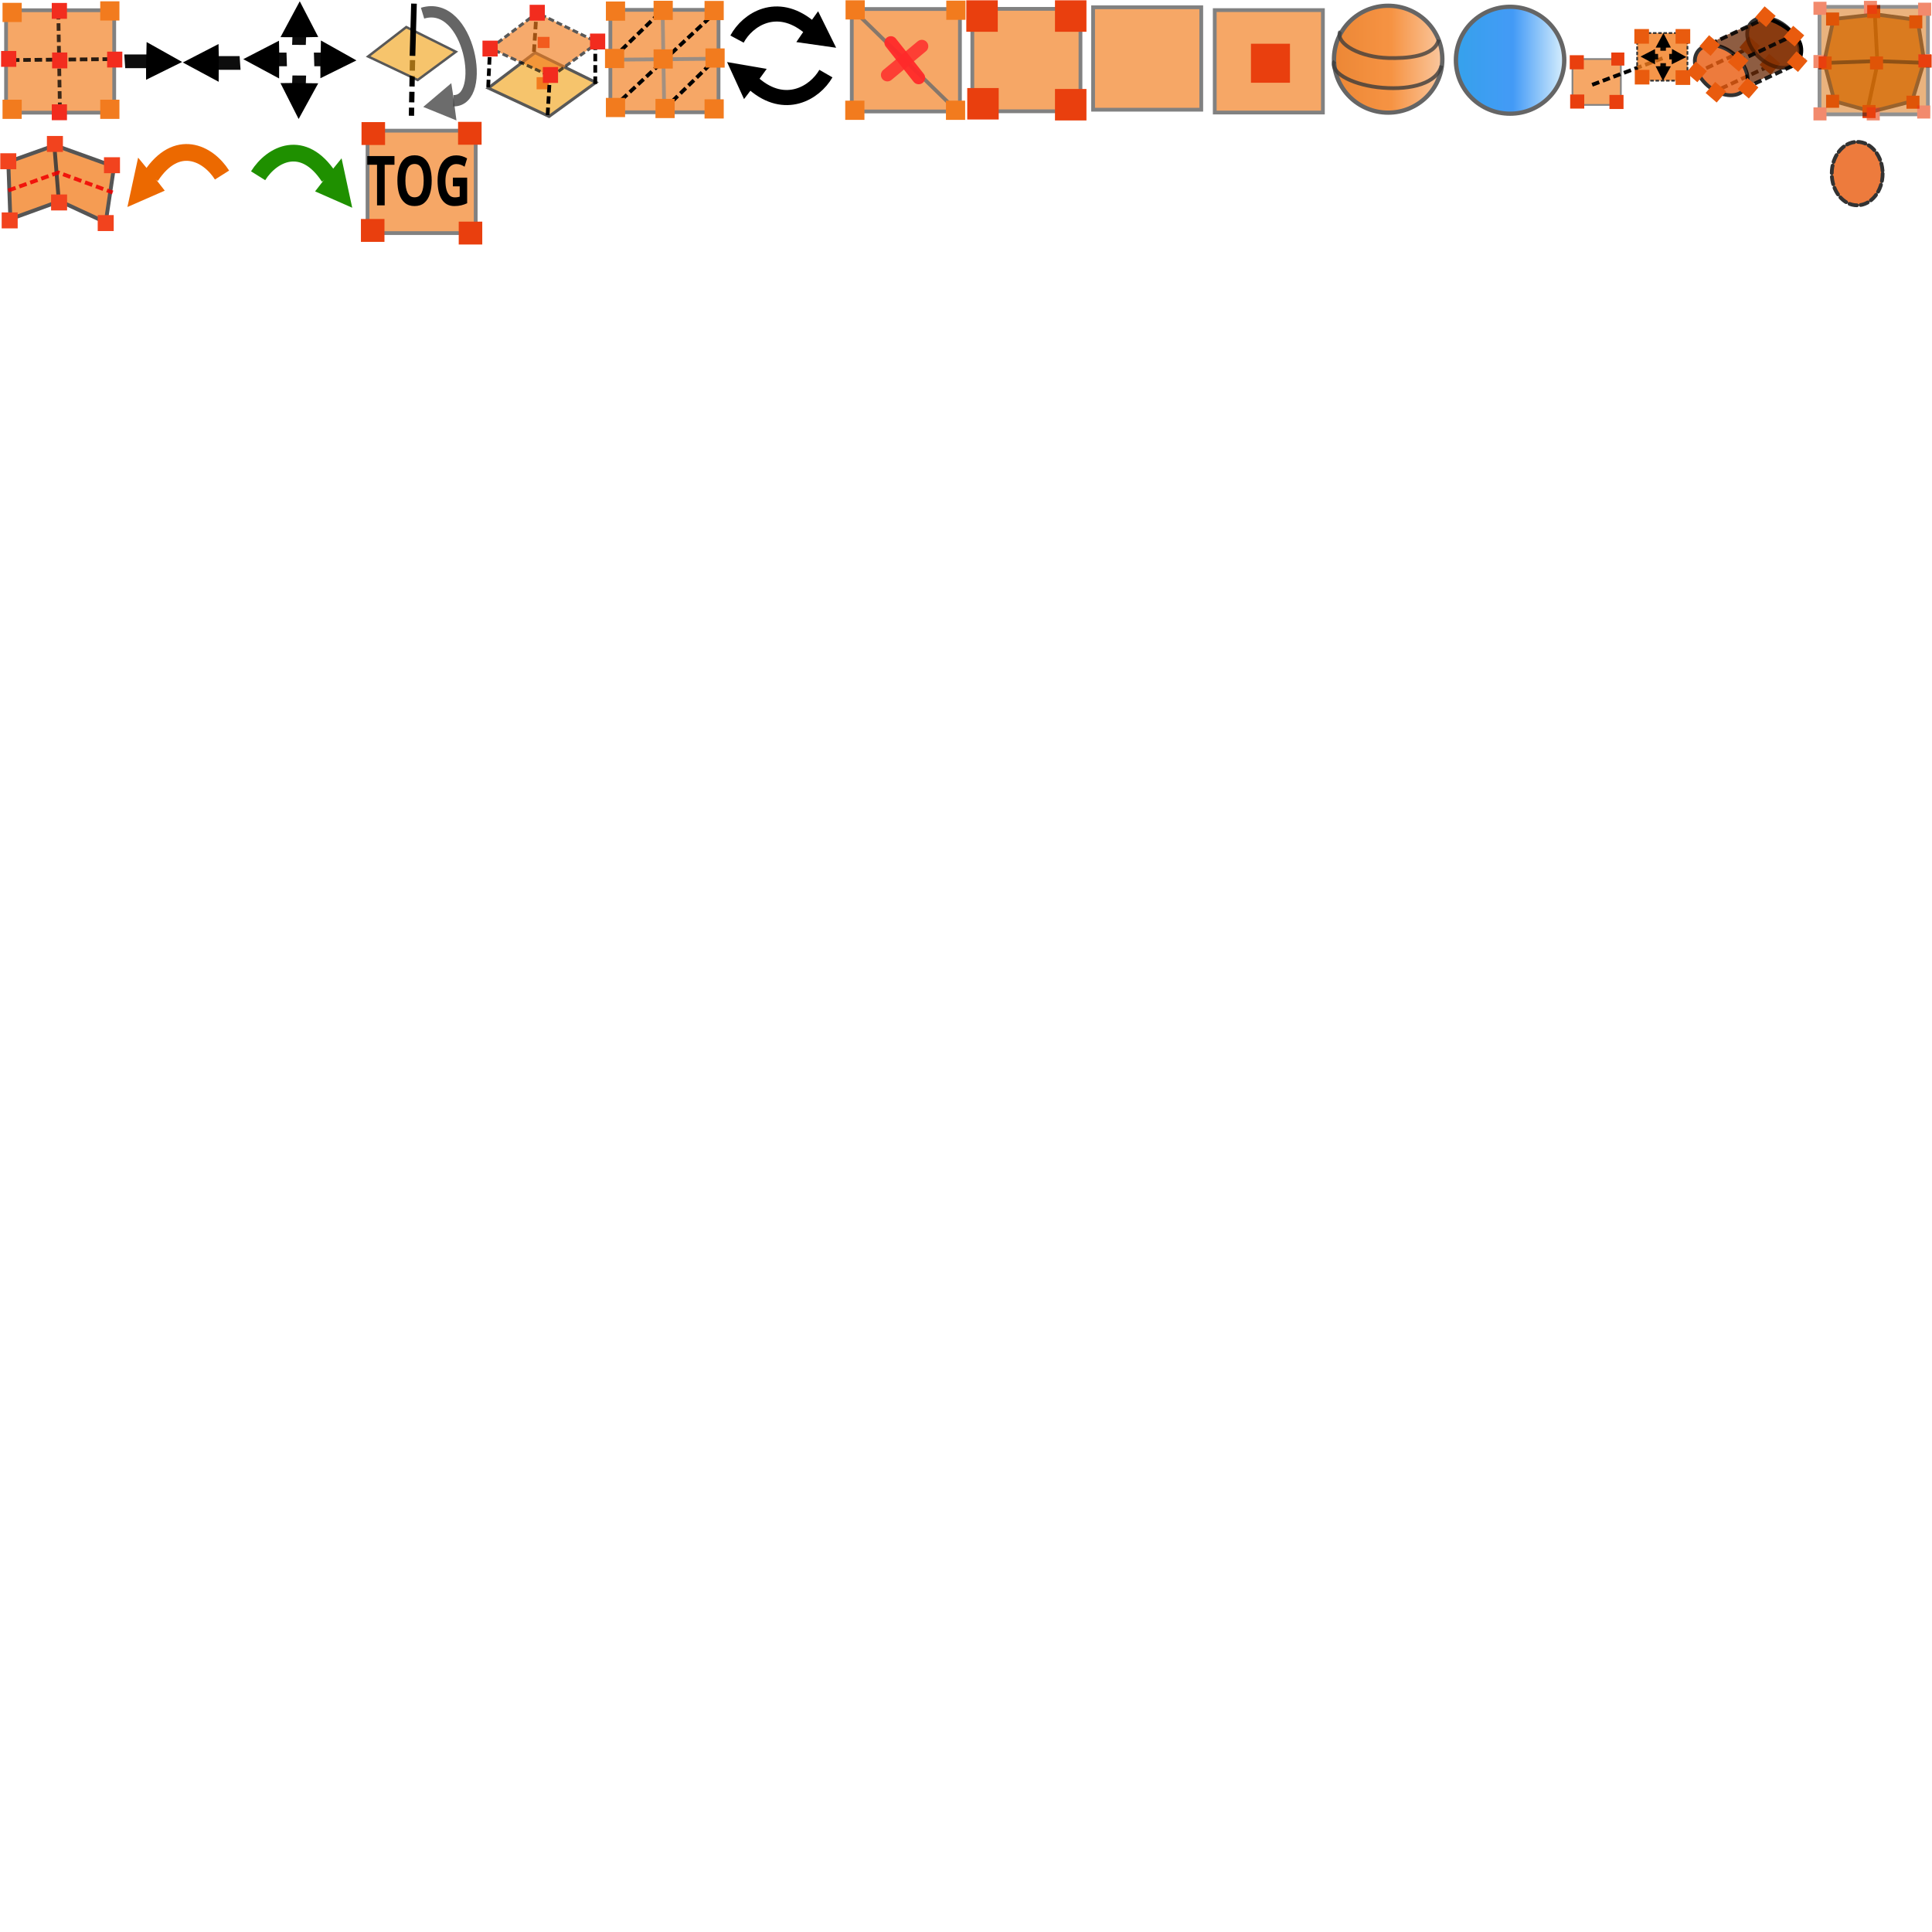
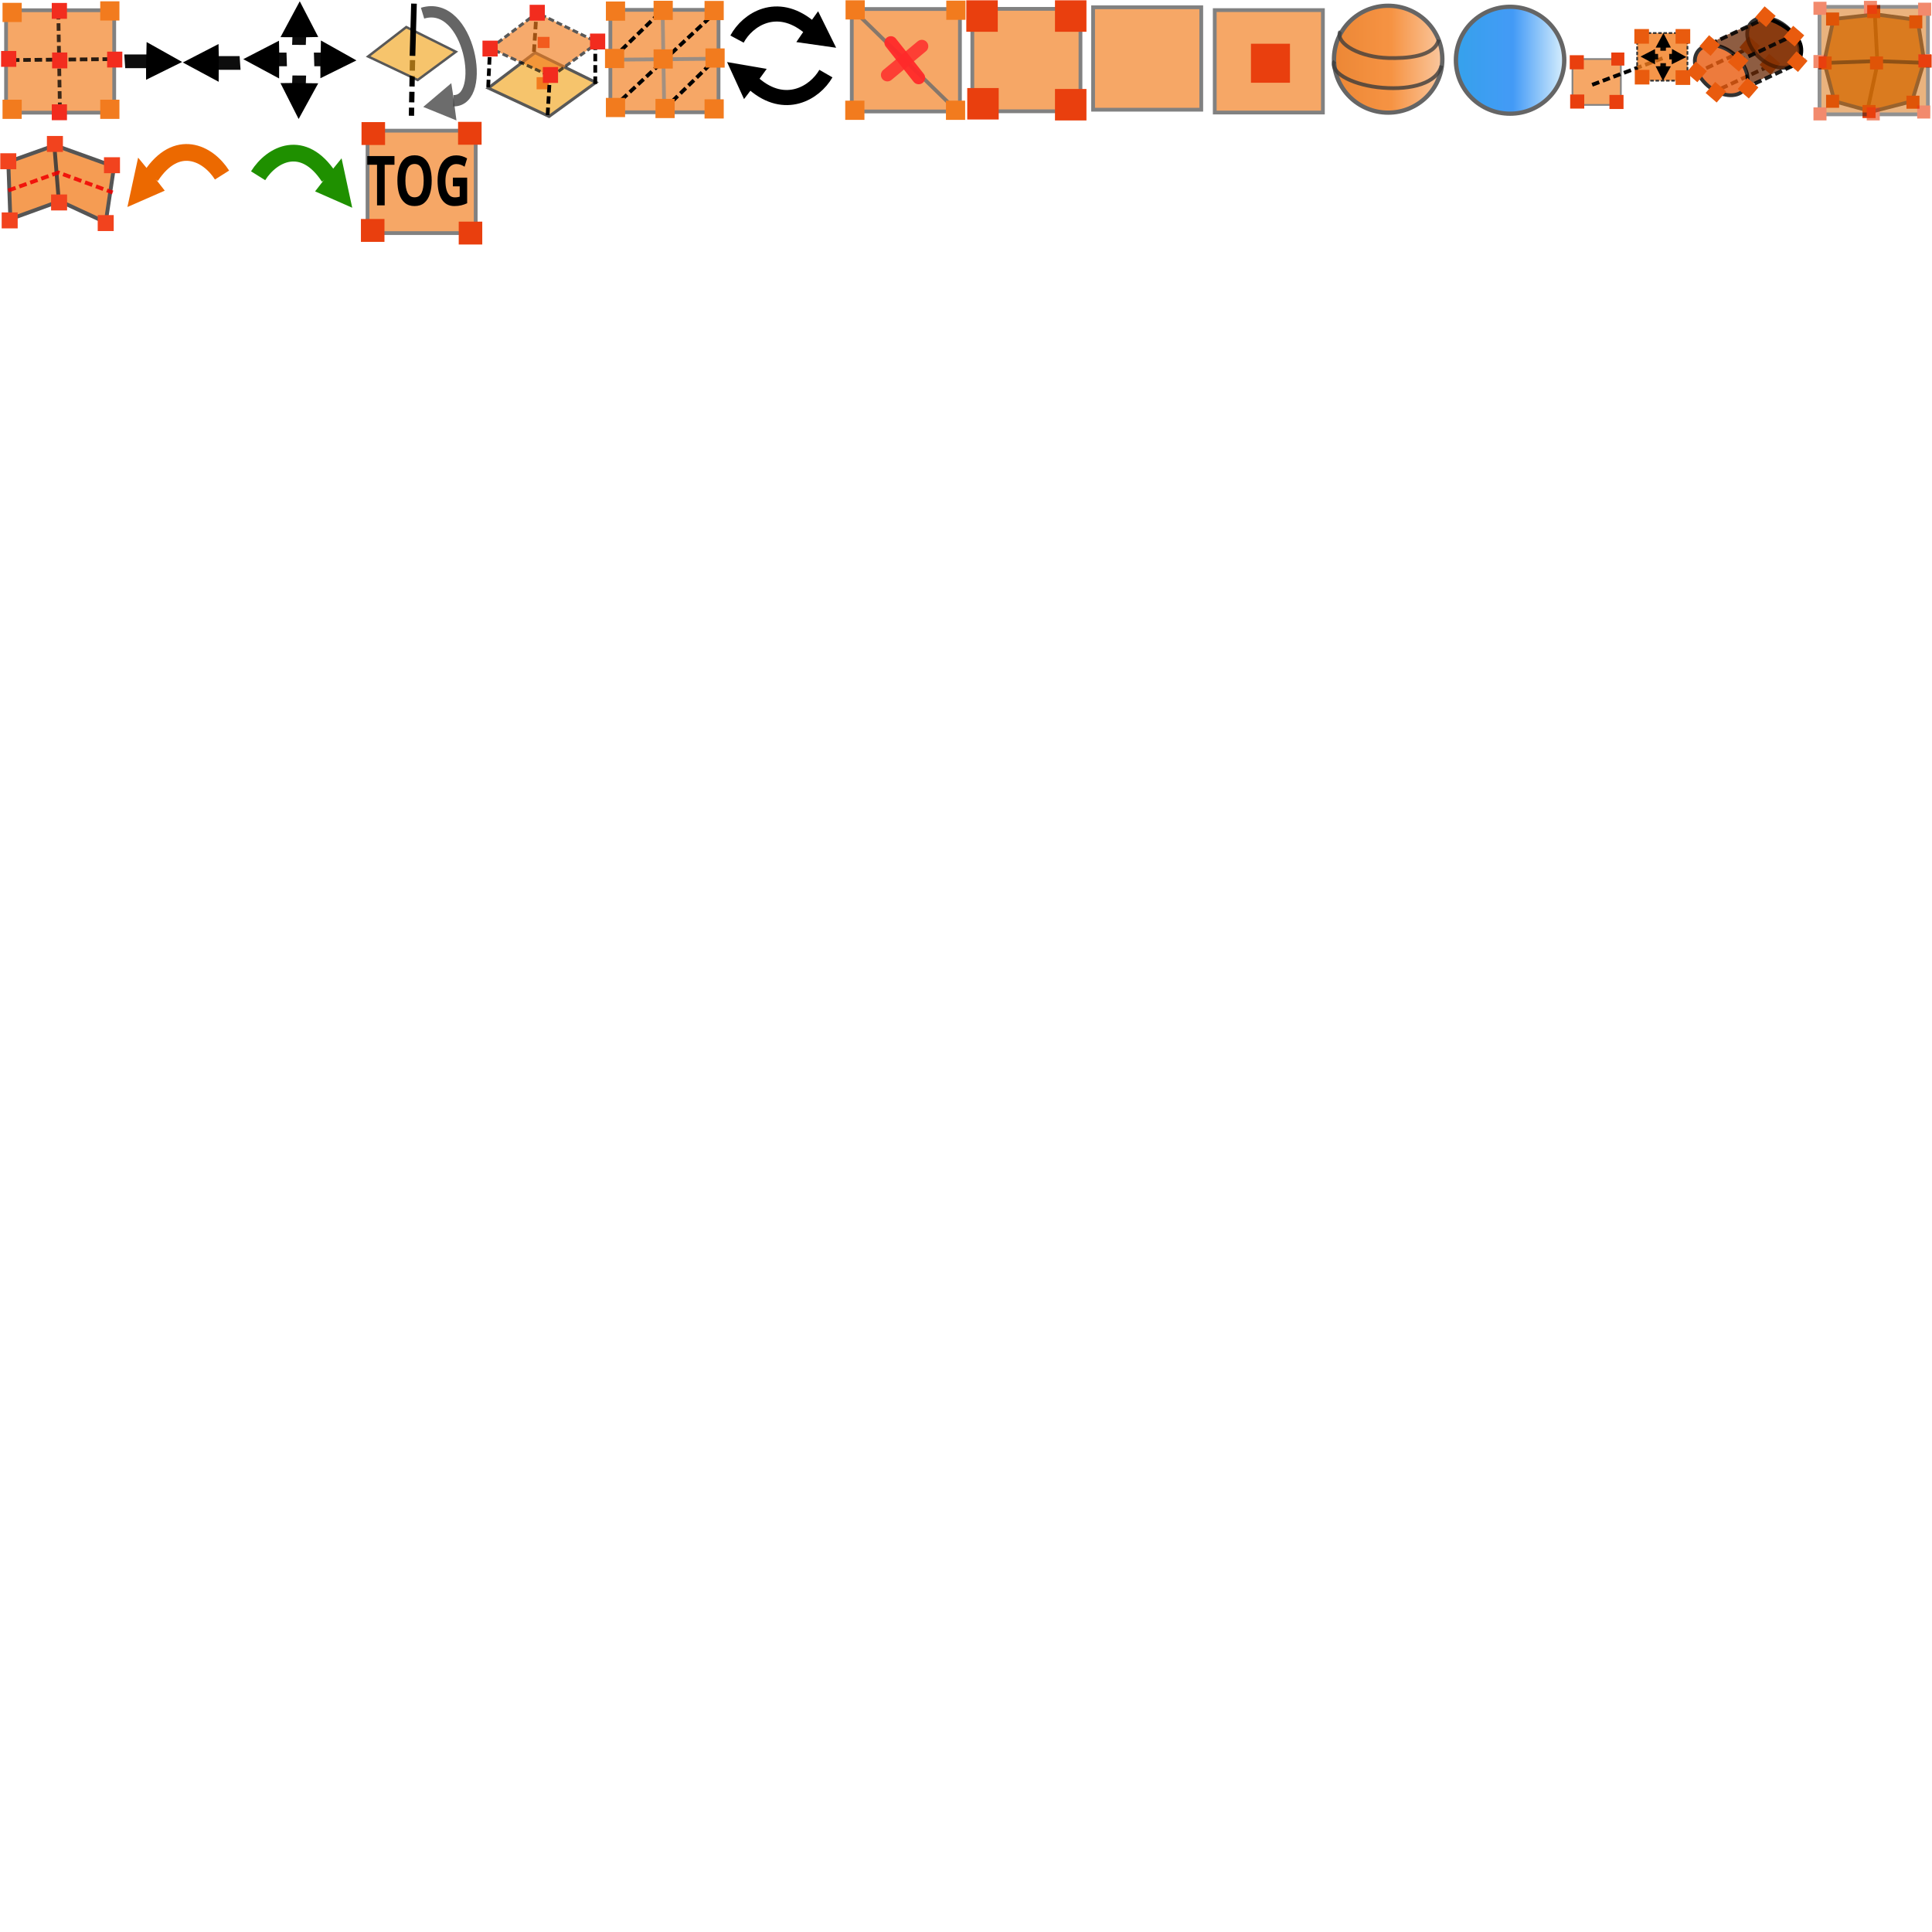
<svg xmlns="http://www.w3.org/2000/svg" xmlns:xlink="http://www.w3.org/1999/xlink" width="512" height="512" id="svg16099" version="1.1">
  <defs id="defs16101">
    <linearGradient id="linearGradient5609">
      <stop id="stop5611" offset="0" style="stop-color:#0089e6;stop-opacity:1;" />
      <stop style="stop-color:#1280f4;stop-opacity:1;" offset="0.528" id="stop5613" />
      <stop id="stop5615" offset="1" style="stop-color:#d4eefc;stop-opacity:1;" />
    </linearGradient>
    <linearGradient id="linearGradient5481">
      <stop style="stop-color:#e66700;stop-opacity:1;" offset="0" id="stop5483" />
      <stop id="stop5491" offset="0.528" style="stop-color:#f47712;stop-opacity:1;" />
      <stop style="stop-color:#f8bb8a;stop-opacity:1;" offset="1" id="stop5485" />
    </linearGradient>
    <marker orient="auto" refY="0.0" refX="0.0" id="Arrow2Send" style="overflow:visible;">
      <path id="path17173" style="fill-rule:evenodd;stroke-width:0.625;stroke-linejoin:round;" d="M 8.719,4.034 L -2.207,0.016 L 8.719,-4.002 C 6.973,-1.63 6.983,1.616 8.719,4.034 z " transform="scale(0.3) rotate(180) translate(-2.3,0)" />
    </marker>
    <marker orient="auto" refY="0.0" refX="0.0" id="Arrow2Mend" style="overflow:visible;">
      <path id="path17167" style="fill-rule:evenodd;stroke-width:0.625;stroke-linejoin:round;" d="M 8.719,4.034 L -2.207,0.016 L 8.719,-4.002 C 6.973,-1.63 6.983,1.616 8.719,4.034 z " transform="scale(0.6) rotate(180) translate(0,0)" />
    </marker>
    <marker orient="auto" refY="0.0" refX="0.0" id="Arrow1Send" style="overflow:visible;">
      <path id="path17155" d="M 0.0,0.0 L 5.0,-5.0 L -12.5,0.0 L 5.0,5.0 L 0.0,0.0 z " style="fill-rule:evenodd;stroke:#000000;stroke-width:1.0pt;" transform="scale(0.2) rotate(180) translate(6,0)" />
    </marker>
    <marker orient="auto" refY="0.0" refX="0.0" id="Arrow2Lend" style="overflow:visible;">
      <path id="path17161" style="fill-rule:evenodd;stroke-width:0.625;stroke-linejoin:round;" d="M 8.719,4.034 L -2.207,0.016 L 8.719,-4.002 C 6.973,-1.63 6.983,1.616 8.719,4.034 z " transform="scale(1.1) rotate(180) translate(1,0)" />
    </marker>
    <linearGradient id="linearGradient17126">
      <stop style="stop-color:#008080;stop-opacity:1;" offset="0" id="stop17128" />
      <stop style="stop-color:#00b3b3;stop-opacity:1;" offset="1" id="stop17130" />
    </linearGradient>
    <linearGradient id="linearGradient17116">
      <stop style="stop-color:#b3a500;stop-opacity:1;" offset="0" id="stop17118" />
      <stop style="stop-color:#eaa500;stop-opacity:1;" offset="1" id="stop17120" />
    </linearGradient>
    <marker orient="auto" refY="0" refX="0" id="Arrow2Send-2" style="overflow:visible">
      <path id="path17173-2" style="fill-rule:evenodd;stroke-width:0.625;stroke-linejoin:round" d="M 8.719,4.034 -2.207,0.016 8.719,-4.002 c -1.745,2.372 -1.735,5.617 -6e-7,8.035 z" transform="matrix(-0.3,0,0,-0.3,0.69,0)" />
    </marker>
    <marker orient="auto" refY="0" refX="0" id="Arrow2Send-6" style="overflow:visible">
      <path id="path17173-8" style="fill-rule:evenodd;stroke-width:0.625;stroke-linejoin:round" d="M 8.719,4.034 -2.207,0.016 8.719,-4.002 c -1.745,2.372 -1.735,5.617 -6e-7,8.035 z" transform="matrix(-0.3,0,0,-0.3,0.69,0)" />
    </marker>
    <marker orient="auto" refY="0" refX="0" id="Arrow2Send-7" style="overflow:visible">
      <path id="path17173-6" style="fill-rule:evenodd;stroke-width:0.625;stroke-linejoin:round" d="M 8.719,4.034 -2.207,0.016 8.719,-4.002 c -1.745,2.372 -1.735,5.617 -6e-7,8.035 z" transform="matrix(-0.3,0,0,-0.3,0.69,0)" />
    </marker>
    <marker orient="auto" refY="0" refX="0" id="Arrow2Send-8" style="overflow:visible">
      <path id="path17173-9" style="fill-rule:evenodd;stroke-width:0.625;stroke-linejoin:round" d="M 8.719,4.034 -2.207,0.016 8.719,-4.002 c -1.745,2.372 -1.735,5.617 -6e-7,8.035 z" transform="matrix(-0.3,0,0,-0.3,0.69,0)" />
    </marker>
    <marker orient="auto" refY="0" refX="0" id="Arrow2Send-79" style="overflow:visible">
      <path id="path17173-5" style="fill-rule:evenodd;stroke-width:0.625;stroke-linejoin:round" d="M 8.719,4.034 -2.207,0.016 8.719,-4.002 c -1.745,2.372 -1.735,5.617 -6e-7,8.035 z" transform="matrix(-0.3,0,0,-0.3,0.69,0)" />
    </marker>
    <marker orient="auto" refY="0" refX="0" id="Arrow2Send-3" style="overflow:visible">
      <path id="path17173-1" style="fill-rule:evenodd;stroke-width:0.625;stroke-linejoin:round" d="M 8.719,4.034 -2.207,0.016 8.719,-4.002 c -1.745,2.372 -1.735,5.617 -6e-7,8.035 z" transform="matrix(-0.3,0,0,-0.3,0.69,0)" />
    </marker>
    <marker orient="auto" refY="0" refX="0" id="Arrow2Send-33" style="overflow:visible">
      <path id="path17173-4" style="fill-rule:evenodd;stroke-width:0.625;stroke-linejoin:round" d="M 8.719,4.034 -2.207,0.016 8.719,-4.002 c -1.745,2.372 -1.735,5.617 -6e-7,8.035 z" transform="matrix(-0.3,0,0,-0.3,0.69,0)" />
    </marker>
    <marker orient="auto" refY="0" refX="0" id="Arrow2Send-1" style="overflow:visible">
      <path id="path17173-3" style="fill-rule:evenodd;stroke-width:0.625;stroke-linejoin:round" d="M 8.719,4.034 -2.207,0.016 8.719,-4.002 c -1.745,2.372 -1.735,5.617 -6e-7,8.035 z" transform="matrix(-0.3,0,0,-0.3,0.69,0)" />
    </marker>
    <linearGradient xlink:href="#linearGradient5481" id="linearGradient5489" x1="355.899" y1="17.125" x2="380.476" y2="17.125" gradientUnits="userSpaceOnUse" />
    <linearGradient xlink:href="#linearGradient5481-5" id="linearGradient5489-4" x1="355.899" y1="17.125" x2="380.476" y2="17.125" gradientUnits="userSpaceOnUse" />
    <linearGradient id="linearGradient5481-5">
      <stop style="stop-color:#e66700;stop-opacity:1;" offset="0" id="stop5483-2" />
      <stop id="stop5491-9" offset="0.528" style="stop-color:#f47712;stop-opacity:1;" />
      <stop style="stop-color:#f8bb8a;stop-opacity:1;" offset="1" id="stop5485-9" />
    </linearGradient>
    <linearGradient y2="17.125" x2="380.476" y1="17.125" x1="355.899" gradientUnits="userSpaceOnUse" id="linearGradient5588" xlink:href="#linearGradient5609" />
  </defs>
  <g id="layer1" transform="translate(0,-540.3622)">
    <rect style="fill:#f27d1e;fill-opacity:1;stroke:#454545;opacity:0.677;stroke-opacity:1" id="rect16118" width="28.661" height="27.143" x="1.607" y="2.714" transform="translate(0,540.3622)" />
    <path style="fill:none;stroke:#000000;stroke-width:1;stroke-linecap:butt;stroke-linejoin:miter;stroke-opacity:1;stroke-miterlimit:4;stroke-dasharray:2, 1;stroke-dashoffset:1.8;opacity:0.841" d="M 1.964,15.929 30.089,15.661" id="path16986" transform="translate(0,540.3622)" />
    <rect style="fill:#f27b1e;fill-opacity:1;stroke:none" id="rect16118-1" width="5.089" height="5.089" x="0.67" y="541.112" />
    <rect style="fill:#f2461e;fill-opacity:1;stroke:none" id="rect16118-1-9" width="1.429" height="1.429" x="15.223" y="569.46" />
    <rect style="fill:#f2461e;fill-opacity:1;stroke:none" id="rect16118-1-9-4" width="1.429" height="1.429" x="14.464" y="542.451" />
    <path style="fill:none;stroke:#000000;stroke-width:1;stroke-linecap:butt;stroke-linejoin:miter;stroke-opacity:1;stroke-miterlimit:4;stroke-dasharray:2, 1;stroke-dashoffset:2.3;opacity:0.761" d="M 15.893,29.857 15.446,2.804" id="path16984" transform="translate(0,540.3622)" />
    <rect style="fill:#f2461e;fill-opacity:1;stroke:none" id="rect16118-1-9-8" width="1.429" height="1.429" x="15.089" y="555.755" />
    <rect style="fill:#f2461e;fill-opacity:1;stroke:none" id="rect16118-1-9-82" width="1.429" height="1.429" x="1.161" y="555.398" />
    <rect style="fill:#f2461e;fill-opacity:1;stroke:none" id="rect16118-1-9-45" width="1.429" height="1.429" x="29.464" y="555.398" />
    <rect style="fill:#f27b1e;fill-opacity:1;stroke:none" id="rect16118-1-5" width="5.089" height="5.089" x="0.67" y="566.782" />
    <rect style="fill:#f27b1e;fill-opacity:1;stroke:none" id="rect16118-1-1" width="5.089" height="5.089" x="26.562" y="566.782" />
    <rect style="fill:#f27b1e;fill-opacity:1;stroke:none" id="rect16118-1-7" width="5.089" height="5.089" x="26.562" y="540.71" />
    <rect style="fill:#f22c1e;fill-opacity:1;stroke:none" id="rect16118-1-7-2-6" width="4.029" height="4.205" x="13.809" y="554.275" />
    <rect style="fill:#f22c1e;fill-opacity:1;stroke:none" id="rect16118-1-7-2-6-1" width="4.029" height="4.205" x="13.719" y="568.013" />
    <rect style="fill:#f22c1e;fill-opacity:1;stroke:none" id="rect16118-1-7-2-6-4" width="4.029" height="4.205" x="28.391" y="554.047" />
    <rect style="fill:#f22c1e;fill-opacity:1;stroke:none" id="rect16118-1-7-2-6-2" width="4.029" height="4.205" x="13.719" y="541.143" />
    <rect style="fill:#f22c1e;fill-opacity:1;stroke:none" id="rect16118-1-7-2-6-3" width="4.029" height="4.205" x="0.284" y="553.871" />
    <path style="fill:none;stroke:#000000;stroke-width:1.4;stroke-linecap:butt;stroke-linejoin:miter;stroke-miterlimit:0;stroke-opacity:1;stroke-dasharray:2.8, 1.4;stroke-dashoffset:0" d="m 109.318,556.289 -0.28,14.75" id="path18340" />
    <path style="opacity:0.655;fill:#f2a51e;fill-opacity:1;stroke:#000000;stroke-width:0.648px;stroke-linecap:butt;stroke-linejoin:miter;stroke-opacity:1" d="m 97.556,555.331 10.107,-7.791 13.139,6.544 -10.107,7.479 z" id="path18336" />
    <path style="fill:none;stroke:#000000;stroke-width:1.5;stroke-linecap:butt;stroke-linejoin:miter;stroke-miterlimit:4;stroke-opacity:1;stroke-dasharray:none" d="m 109.311,555.162 0.398,-13.838" id="path18338" />
    <path style="opacity:0.655;fill:#f2a51e;fill-opacity:1;stroke:#000000;stroke-width:0.788px;stroke-linecap:butt;stroke-linejoin:miter;stroke-opacity:1" d="m 129.394,563.706 12.401,-9.39 16.122,7.888 -12.401,9.014 z" id="path18336-7" />
    <path style="fill:none;stroke:#000000;stroke-width:1;stroke-linecap:butt;stroke-linejoin:miter;stroke-opacity:1;stroke-miterlimit:4;stroke-dasharray:2,1;stroke-dashoffset:0" d="m 141.5,13.75 0.625,-9.75" id="path18425" transform="translate(0,540.3622)" />
    <path style="opacity:0.655;fill:#f27d1e;fill-opacity:1;stroke:#000000;stroke-width:0.788;stroke-linecap:butt;stroke-linejoin:miter;stroke-opacity:1;stroke-miterlimit:4;stroke-dasharray:1.576,0.788;stroke-dashoffset:0" d="m 129.958,553.146 12.401,-9.39 16.122,7.888 -12.401,9.014 z" id="path18336-7-4" />
    <path style="fill:none;stroke:#000000;stroke-width:1;stroke-linecap:butt;stroke-linejoin:miter;stroke-opacity:1;stroke-miterlimit:4;stroke-dasharray:2,1;stroke-dashoffset:0" d="m 129.375,23.125 0.5,-10.625" id="path18419" transform="translate(0,540.3622)" />
    <rect style="fill:#f22c1e;fill-opacity:1;stroke:none" id="rect16118-1-7-2-6-3-2" width="4.029" height="4.205" x="127.861" y="551.134" />
    <rect style="fill:#f27b1e;fill-opacity:1;stroke:none" id="rect16118-1-1-8" width="3.214" height="3.214" x="142.205" y="560.818" />
    <path style="fill:none;stroke:#000000;stroke-width:1;stroke-linecap:butt;stroke-linejoin:miter;stroke-opacity:1;stroke-miterlimit:4;stroke-dasharray:2,1;stroke-dashoffset:0" d="m 145.125,30.5 0.625,-10.75" id="path18421" transform="translate(0,540.3622)" />
    <rect style="fill:#f22c1e;fill-opacity:1;stroke:none" id="rect16118-1-7-2-6-3-7" width="4.029" height="4.205" x="143.861" y="558.134" />
    <path style="fill:none;stroke:#000000;stroke-width:1;stroke-linecap:butt;stroke-linejoin:miter;stroke-opacity:1;stroke-miterlimit:4;stroke-dasharray:2,1;stroke-dashoffset:0" d="m 157.75,22.25 0,-11" id="path18423" transform="translate(0,540.3622)" />
    <rect style="fill:#f22c1e;fill-opacity:1;stroke:none" id="rect16118-1-7-2-6-3-79" width="4.029" height="4.205" x="156.361" y="549.259" />
    <rect style="fill:#f22c1e;fill-opacity:1;stroke:none" id="rect16118-1-7-2-6-3-3" width="4.029" height="4.205" x="140.361" y="541.634" />
    <rect style="fill:#f25b1e;fill-opacity:1;stroke:none" id="rect16118-1-7-2-6-3-2-1" width="3.154" height="2.955" x="142.486" y="550.134" />
    <rect style="opacity:0.677;fill:#f27d1e;fill-opacity:1;stroke:#454545;stroke-opacity:1" id="rect16118-9" width="28.661" height="27.143" x="161.755" y="542.974" />
    <path style="opacity:0.841;fill:none;stroke:#888888;stroke-width:1;stroke-linecap:butt;stroke-linejoin:miter;stroke-miterlimit:4;stroke-opacity:1;stroke-dasharray:none;stroke-dashoffset:1.8" d="m 162.112,556.189 28.125,-0.268" id="path16986-5" />
    <rect style="fill:#f27b1e;fill-opacity:1;stroke:none" id="rect16118-1-4" width="5.089" height="5.089" x="160.568" y="540.76" />
    <rect style="fill:#f2461e;fill-opacity:1;stroke:none" id="rect16118-1-9-3" width="1.429" height="1.429" x="175.371" y="569.358" />
    <rect style="fill:#f2461e;fill-opacity:1;stroke:none" id="rect16118-1-9-4-1" width="1.429" height="1.429" x="174.612" y="542.349" />
    <path style="opacity:0.761;fill:none;stroke:#898989;stroke-width:1;stroke-linecap:butt;stroke-linejoin:miter;stroke-miterlimit:4;stroke-opacity:1;stroke-dasharray:none;stroke-dashoffset:2.3" d="m 176.041,570.117 -0.446,-27.054" id="path16984-2" />
    <path style="fill:none;stroke:#000000;stroke-width:1;stroke-linecap:butt;stroke-linejoin:miter;stroke-opacity:1;stroke-miterlimit:4;stroke-dasharray:2,1;stroke-dashoffset:0" d="M 162.5,28.5 189.75,3.125" id="path4109" transform="translate(0,540.3622)" />
    <rect style="fill:#f2461e;fill-opacity:1;stroke:none" id="rect16118-1-9-8-3" width="1.429" height="1.429" x="175.237" y="555.653" />
    <rect style="fill:#f27b1e;fill-opacity:1;stroke:none" id="rect16118-1-5-1" width="5.089" height="5.089" x="160.568" y="566.305" />
    <rect style="fill:#f27b1e;fill-opacity:1;stroke:none" id="rect16118-1-1-1" width="5.089" height="5.089" x="186.711" y="566.68" />
    <rect style="fill:#f27b1e;fill-opacity:1;stroke:none" id="rect16118-1-7-3" width="5.089" height="5.089" x="186.711" y="540.608" />
    <path style="fill:none;stroke:#000000;stroke-width:1;stroke-linecap:butt;stroke-linejoin:miter;stroke-opacity:1;stroke-miterlimit:4;stroke-dasharray:2,1;stroke-dashoffset:0" d="M 162.5,15.375 176,2.25" id="path4111" transform="translate(0,540.3622)" />
    <rect style="fill:#f27b1e;fill-opacity:1;stroke:none" id="rect16118-1-7-3-9" width="5.089" height="5.089" x="173.205" y="540.568" />
    <rect style="fill:#f27b1e;fill-opacity:1;stroke:none" id="rect16118-1-7-3-3" width="5.089" height="5.089" x="173.205" y="553.443" />
    <rect style="fill:#f27b1e;fill-opacity:1;stroke:none" id="rect16118-1-7-3-1" width="5.089" height="5.089" x="160.33" y="553.318" />
    <path style="fill:none;stroke:#000000;stroke-width:1;stroke-linecap:butt;stroke-linejoin:miter;stroke-miterlimit:4;stroke-opacity:1;stroke-dasharray:2, 1;stroke-dashoffset:0" d="m 176,569.3 13.5,-13.125" id="path4111-5" />
    <rect style="fill:#f27b1e;fill-opacity:1;stroke:none" id="rect16118-1-7-3-98" width="5.089" height="5.089" x="173.705" y="566.568" />
    <rect style="fill:#f27b1e;fill-opacity:1;stroke:none" id="rect16118-1-7-3-6" width="5.089" height="5.089" x="186.955" y="553.193" />
    <path style="fill:none;stroke:#000000;stroke-width:4;stroke-linecap:butt;stroke-linejoin:miter;stroke-miterlimit:4;stroke-opacity:1;stroke-dasharray:none;marker-mid:none;marker-end:none" d="m 195.315,550.723 c 2.848,-5.294 10.58,-10.093 18.942,-3.309" id="path4144" />
    <path style="fill:#000000;fill-opacity:1;stroke:none" d="m 212.701,549.072 -1.666,2.443 10.55,1.504 -4.777,-9.676 z" id="path5370" />
    <path style="fill:none;stroke:#000000;stroke-width:4;stroke-linecap:butt;stroke-linejoin:miter;stroke-miterlimit:4;stroke-opacity:1;stroke-dasharray:none;marker-mid:none;marker-end:none" d="m 218.874,559.866 c -3,5.209 -10.868,9.782 -19.03,2.759" id="path4144-0" />
    <path style="fill:#000000;fill-opacity:1;stroke:none" d="m 201.448,561.013 1.736,-2.393 -10.502,-1.809 4.495,9.811 z" id="path5370-2" />
    <rect style="opacity:0.677;fill:#f27d1e;fill-opacity:1;stroke:#454545;stroke-opacity:1" id="rect16118-9-8" width="28.661" height="27.143" x="225.732" y="542.755" />
    <path style="fill:none;stroke:#6d6d6d;stroke-width:1px;stroke-linecap:butt;stroke-linejoin:miter;stroke-opacity:1;fill-opacity:1;opacity:0.819" d="M 226.274,2.795 253.144,28.958" id="path5450" transform="translate(0,540.3622)" />
    <rect style="fill:#f27b1e;fill-opacity:1;stroke:none" id="rect16118-1-7-3-60" width="5.089" height="5.089" x="224.083" y="540.435" />
    <rect style="fill:#f27b1e;fill-opacity:1;stroke:none" id="rect16118-1-7-3-2" width="5.089" height="5.089" x="250.776" y="540.524" />
    <rect style="fill:#f27b1e;fill-opacity:1;stroke:none" id="rect16118-1-7-3-4" width="5.089" height="5.089" x="250.688" y="567.04" />
    <rect style="fill:#f27b1e;fill-opacity:1;stroke:none" id="rect16118-1-7-3-8" width="5.089" height="5.089" x="223.995" y="567.04" />
    <path style="fill:none;stroke:#ff2929;stroke-width:3.42;stroke-linecap:round;stroke-linejoin:miter;stroke-miterlimit:4;stroke-opacity:1;stroke-dasharray:none;opacity:0.823" d="m 235.164,560.224 9.133,-7.6" id="path5452" />
    <path style="fill:none;stroke:#ff2929;stroke-width:3.42;stroke-linecap:round;stroke-linejoin:miter;stroke-miterlimit:4;stroke-opacity:1;stroke-dasharray:none;opacity:0.947" d="m 236.084,551.663 7.376,9.315" id="path5452-6" />
    <path style="fill:#000000;fill-opacity:1;stroke:none" d="m 84.902,558.138 0.007,2.957 9.552,-4.724 -9.411,-5.28 z" id="path5370-5" />
    <path style="fill:#000000;fill-opacity:1;stroke:none" d="m 73.993,554.109 -0.059,-2.956 -9.468,4.89 9.502,5.115 z" id="path5370-5-0" />
    <path style="fill:#000000;fill-opacity:1;stroke:none" d="m 81.384,550.228 2.956,-0.062 -4.901,-9.463 -5.104,9.508 z" id="path5370-5-9" />
    <path style="fill:#000000;fill-opacity:1;stroke:none" d="m 77.284,562.357 -2.957,0.035 4.814,9.507 5.191,-9.461 z" id="path5370-5-00" />
    <path style="fill:#000000;fill-opacity:1;stroke:none" d="m 57.973,554.987 -0.059,-2.956 -9.468,4.89 9.502,5.115 z" id="path5370-5-0-6" />
    <path style="fill:#000000;fill-opacity:1;stroke:none" d="m 38.707,558.549 0.007,2.957 9.552,-4.724 -9.411,-5.28 z" id="path5370-5-1" />
    <rect style="opacity:0.947;fill:#000000;fill-opacity:1;stroke:none" id="rect5558" width="6.875" height="3.634" x="18.333" y="556.556" transform="matrix(1,0,0.06880209,0.9976303,0,0)" />
    <rect style="opacity:0.947;fill:#000000;fill-opacity:1;stroke:none" id="rect5558-3" width="6.875" height="3.634" x="-5.325" y="556.117" transform="matrix(1,0,0.06880209,0.9976303,0,0)" />
    <rect style="opacity:0.947;fill:#000000;fill-opacity:1;stroke:none" id="rect5558-8" width="3.136" height="3.627" x="55.354" y="554.574" transform="matrix(1,0,0.0314424,0.9995056,0,0)" />
    <rect style="opacity:0.947;fill:#000000;fill-opacity:1;stroke:none" id="rect5558-8-9" width="3.136" height="3.627" x="65.746" y="554.574" transform="matrix(1,0,0.0314424,0.9995056,0,0)" />
    <rect style="opacity:0.947;fill:#000000;fill-opacity:1;stroke:none" id="rect5558-8-3" width="3.136" height="3.627" x="548.905" y="-101.764" transform="matrix(-0.03753503,0.9992953,-0.9999814,-0.00609623,0,0)" />
    <rect style="opacity:0.947;fill:#000000;fill-opacity:1;stroke:none" id="rect5558-8-3-4" width="3.136" height="3.627" x="560.158" y="-102.15" transform="matrix(-0.03753503,0.9992953,-0.9999814,-0.00609623,0,0)" />
    <path style="fill:none;stroke:#3c3c3c;stroke-width:3;stroke-linecap:butt;stroke-linejoin:miter;stroke-miterlimit:4;stroke-opacity:1;stroke-dasharray:none;marker-mid:none;marker-end:none;opacity:0.792;fill-opacity:1" d="m 111.981,543.853 c 12.429,-3.772 17.284,23.44 8.157,23.204" id="path4144-6" />
    <path style="opacity:0.761;fill:#3e3e3e;fill-opacity:1;stroke:none" d="m 120.043,565.309 -0.447,-2.911 -7.434,6.3 8.805,3.579 z" id="path5370-0" />
    <rect style="opacity:0.677;fill:#f27d1e;fill-opacity:1;stroke:#454545;stroke-opacity:1" id="rect16118-9-8-1" width="28.661" height="27.143" x="257.677" y="542.71" />
    <rect style="opacity:0.677;fill:#f27d1e;fill-opacity:1;stroke:#454545;stroke-opacity:1" id="rect16118-9-8-1-2" width="28.661" height="27.143" x="289.683" y="542.291" />
    <rect style="opacity:0.677;fill:#f27d1e;fill-opacity:1;stroke:#454545;stroke-opacity:1" id="rect16118-9-8-1-2-5" width="28.661" height="27.143" x="321.92" y="543.041" />
    <rect style="fill:#e93f0e;fill-opacity:1;stroke:none" id="rect16118-1-7-3-4-9-5" width="10.339" height="10.339" x="331.514" y="551.951" />
    <path style="opacity:0.792;fill:url(#linearGradient5489);fill-opacity:1;stroke:#3c3c3c;stroke-width:0.951;stroke-linecap:round;stroke-linejoin:miter;stroke-miterlimit:4;stroke-opacity:1;stroke-dasharray:none;stroke-dashoffset:0" id="path3171" d="m 380,17.125 c 0,6.627 -5.289,12 -11.812,12 -6.524,0 -11.812,-5.373 -11.812,-12 0,-6.627 5.289,-12 11.812,-12 6.524,0 11.812,5.373 11.812,12 z" transform="matrix(1.21511,0,0,1.180499,-79.51343,535.8336)" />
    <path style="fill:none;stroke:#3c3c3c;stroke-width:1px;stroke-linecap:butt;stroke-linejoin:miter;stroke-opacity:1;opacity:0.801" d="m 382,557.737 c -1.125,4.625 -7.874,6.5 -15.625,5.875 -7.351,-0.593 -13.625,-3.625 -12.875,-6.75 l 0.25,-0.25" id="path4015" />
    <path style="fill:none;stroke:#3c3c3c;stroke-width:1px;stroke-linecap:butt;stroke-linejoin:miter;stroke-opacity:1;opacity:0.779" d="m 381.281,550.862 c -1.125,4.625 -8.749,5 -13.375,4.875 -7.372,-0.199 -13.625,-3.625 -12.875,-6.75 l 0.25,-0.25" id="path4015-1" />
    <rect style="fill:#e93f0e;fill-opacity:1;stroke:none" id="rect16118-1-7-3-4-9-5-4" width="8.339" height="8.339" x="256.33" y="563.693" />
    <rect style="fill:#e93f0e;fill-opacity:1;stroke:none" id="rect16118-1-7-3-4-9-5-4-6" width="8.339" height="8.339" x="279.58" y="563.943" />
    <rect style="fill:#e93f0e;fill-opacity:1;stroke:none" id="rect16118-1-7-3-4-9-5-4-0" width="8.339" height="8.339" x="279.58" y="540.443" />
    <rect style="fill:#e93f0e;fill-opacity:1;stroke:none" id="rect16118-1-7-3-4-9-5-4-3" width="8.339" height="8.339" x="256.08" y="540.443" />
    <path style="opacity:0.792;fill:url(#linearGradient5588);fill-opacity:1;stroke:#3c3c3c;stroke-width:0.951;stroke-linecap:round;stroke-linejoin:miter;stroke-miterlimit:4;stroke-opacity:1;stroke-dasharray:none;stroke-dashoffset:0" id="path3171-8" d="m 380,17.125 c 0,6.627 -5.289,12 -11.812,12 -6.524,0 -11.812,-5.373 -11.812,-12 0,-6.627 5.289,-12 11.812,-12 6.524,0 11.812,5.373 11.812,12 z" transform="matrix(1.21511,0,0,1.180499,-47.20098,536.1107)" />
    <flowRoot xml:space="preserve" id="flowRoot5564" style="font-size:40px;font-style:normal;font-weight:normal;line-height:125%;letter-spacing:0px;word-spacing:0px;fill:#000000;fill-opacity:1;stroke:none;font-family:Sans" transform="matrix(0.6457183,0,0,0.6143291,168.5634,557.849)">
      <flowRegion id="flowRegion5566">
        <rect id="rect5568" width="78.75" height="72.5" x="346.25" y="-22" />
      </flowRegion>
      <flowPara id="flowPara5570" style="font-weight:bold;-inkscape-font-specification:Sans Bold">?</flowPara>
    </flowRoot>
    <rect style="opacity:0.677;fill:#f27d1e;fill-opacity:1;stroke:#454545;stroke-width:0.448;stroke-opacity:1" id="rect16118-9-8-1-3" width="12.832" height="12.153" x="416.711" y="556.011" />
    <path style="fill:none;stroke:#000000;stroke-width:1;stroke-linecap:butt;stroke-linejoin:miter;stroke-miterlimit:4;stroke-opacity:1;stroke-dasharray:2, 1;stroke-dashoffset:0" d="m 421.936,562.833 18.647,-7.025" id="path5677" />
    <rect style="fill:#e93f0e;fill-opacity:1;stroke:none" id="rect16118-1-7-3-4-9-5-4-8" width="3.734" height="3.734" x="416.108" y="565.406" />
    <rect style="fill:#e93f0e;fill-opacity:1;stroke:none" id="rect16118-1-7-3-4-9-5-4-6-6" width="3.734" height="3.734" x="426.517" y="565.517" />
    <rect style="fill:#e93f0e;fill-opacity:1;stroke:none" id="rect16118-1-7-3-4-9-5-4-0-9" width="3.457" height="3.457" x="427.013" y="554.281" />
    <rect style="fill:#e93f0e;fill-opacity:1;stroke:none" id="rect16118-1-7-3-4-9-5-4-3-8" width="3.734" height="3.734" x="415.996" y="554.996" />
    <rect style="opacity:0.803;fill:#f27d1e;fill-opacity:1;stroke:#000000;stroke-width:0.465;stroke-miterlimit:4;stroke-opacity:1;stroke-dasharray:0.93, 0.465;stroke-dashoffset:0" id="rect16118-9-8-1-3-6" width="13.328" height="12.622" x="433.863" y="549.116" />
    <rect style="fill:#e95b0e;fill-opacity:1;stroke:none" id="rect16118-1-7-3-4-9-5-4-8-6" width="3.878" height="3.878" x="433.237" y="558.873" />
    <rect style="fill:#e95b0e;fill-opacity:1;stroke:none" id="rect16118-1-7-3-4-9-5-4-6-6-2" width="3.878" height="3.878" x="444.049" y="558.989" />
    <rect style="fill:#e95b0e;fill-opacity:1;stroke:none" id="rect16118-1-7-3-4-9-5-4-0-9-3" width="3.878" height="3.878" x="444.049" y="548.061" />
    <rect style="fill:#e95b0e;fill-opacity:1;stroke:none" id="rect16118-1-7-3-4-9-5-4-3-8-8" width="3.878" height="3.878" x="433.121" y="548.061" />
    <g id="g5718" transform="matrix(0.7428733,0,0,0.7428733,125.584,149.658)">
      <path id="path5370-5-2" d="m 427.33,547.251 0.004,1.614 5.214,-2.579 -5.137,-2.882 z" style="fill:#000000;fill-opacity:1;stroke:none" />
      <path id="path5370-5-0-62" d="m 421.375,545.052 -0.032,-1.614 -5.169,2.669 5.187,2.792 z" style="fill:#000000;fill-opacity:1;stroke:none" />
      <path id="path5370-5-9-7" d="m 425.41,542.933 1.614,-0.034 -2.675,-5.166 -2.786,5.19 z" style="fill:#000000;fill-opacity:1;stroke:none" />
      <path id="path5370-5-00-5" d="m 423.172,549.554 -1.614,0.019 2.628,5.19 2.834,-5.164 z" style="fill:#000000;fill-opacity:1;stroke:none" />
      <rect transform="matrix(1,0,0.0314424,0.9995056,0,0)" y="545.426" x="403.57" height="1.98" width="1.712" id="rect5558-8-7" style="opacity:0.947;fill:#000000;fill-opacity:1;stroke:none" />
      <rect transform="matrix(1,0,0.0314424,0.9995056,0,0)" y="545.426" x="409.242" height="1.98" width="1.712" id="rect5558-8-9-8" style="opacity:0.947;fill:#000000;fill-opacity:1;stroke:none" />
      <rect transform="matrix(-0.03753503,0.9992953,-0.9999814,-0.00609623,0,0)" y="-445.564" x="540.003" height="1.98" width="1.712" id="rect5558-8-3-2" style="opacity:0.947;fill:#000000;fill-opacity:1;stroke:none" />
      <rect transform="matrix(-0.03753503,0.9992953,-0.9999814,-0.00609623,0,0)" y="-445.775" x="546.146" height="1.98" width="1.712" id="rect5558-8-3-4-7" style="opacity:0.947;fill:#000000;fill-opacity:1;stroke:none" />
    </g>
-     <path style="opacity:0.803;fill:#e95b0e;fill-opacity:1;stroke:#000000;stroke-width:1;stroke-linecap:round;stroke-linejoin:miter;stroke-miterlimit:4;stroke-opacity:1;stroke-dasharray:2, 1;stroke-dashoffset:0" id="path5732" d="m 498.918,46.004 c 0,4.642 -3.019,8.406 -6.742,8.406 -3.724,0 -6.742,-3.763 -6.742,-8.406 0,-4.642 3.019,-8.406 6.742,-8.406 3.724,0 6.742,3.763 6.742,8.406 z" transform="translate(0,540.3622)" />
    <path style="opacity:0.899;fill:#916f6f;stroke:#030303;stroke-width:1;stroke-linecap:butt;stroke-linejoin:miter;stroke-miterlimit:4;stroke-opacity:1;stroke-dasharray:2, 1;stroke-dashoffset:0" d="m 453.278,565.147 16.328,-7.646" id="path5738-2-8" />
    <path style="opacity:0.899;fill:#916f6f;stroke:#030303;stroke-width:1;stroke-linecap:butt;stroke-linejoin:miter;stroke-miterlimit:4;stroke-opacity:1;stroke-dasharray:2, 1;stroke-dashoffset:0" d="m 449.426,559.718 16.328,-7.646" id="path5738-2-7" />
    <rect style="fill:#e95b0e;fill-opacity:1;stroke:none" id="rect16118-1-7-3-4-9-5-4-6-6-2-7-8" width="3.878" height="3.878" x="-116.978" y="717.381" transform="matrix(0.6538507,-0.7566236,0.7566236,0.6538507,0,0)" />
    <rect style="fill:#e95b0e;fill-opacity:1;stroke:none" id="rect16118-1-7-3-4-9-5-4-6-6-2-7-7" width="3.878" height="3.878" x="-116.974" y="710.311" transform="matrix(0.6538507,-0.7566236,0.7566236,0.6538507,0,0)" />
    <path style="opacity:0.803;fill:#e95b0e;fill-opacity:1;stroke:#000000;stroke-width:1;stroke-linecap:round;stroke-linejoin:miter;stroke-miterlimit:4;stroke-opacity:1;stroke-dasharray:none;stroke-dashoffset:0" id="path5734-6" d="m 460.917,19.999 c 0,4.401 -2.431,7.968 -5.429,7.968 -2.998,0 -5.429,-3.567 -5.429,-7.968 0,-4.401 2.431,-7.968 5.429,-7.968 2.998,0 5.429,3.567 5.429,7.968 z" transform="matrix(0.6538507,-0.7566236,0.7566236,0.6538507,157.0705,883.2497)" />
    <path style="opacity:0.739;fill:#662400;fill-opacity:1;stroke:none" d="m 477.364,556.144 -14.617,7.273 c 0,0 1.724,-3.602 -1.377,-6.977 -3.102,-3.375 -6.005,-4.032 -7.409,-4.551 -1.404,-0.519 14.521,-6.893 14.521,-6.893 0,0 6.463,3.502 7.541,4.665 1.078,1.163 1.341,6.483 1.341,6.483 z" id="path5767" />
    <path style="opacity:0.803;fill:#e95b0e;fill-opacity:1;stroke:#000000;stroke-width:1;stroke-linecap:round;stroke-linejoin:miter;stroke-miterlimit:4;stroke-opacity:1;stroke-dasharray:none;stroke-dashoffset:0" id="path5734" d="m 460.917,19.999 c 0,4.401 -2.431,7.968 -5.429,7.968 -2.998,0 -5.429,-3.567 -5.429,-7.968 0,-4.401 2.431,-7.968 5.429,-7.968 2.998,0 5.429,3.567 5.429,7.968 z" transform="matrix(0.6538507,-0.7566236,0.7566236,0.6538507,143.1913,890.5322)" />
    <path style="opacity:0.899;fill:#916f6f;stroke:#030303;stroke-width:1;stroke-linecap:butt;stroke-linejoin:miter;stroke-miterlimit:4;stroke-opacity:1;stroke-dasharray:2, 1;stroke-dashoffset:0" d="m 462.27,563.805 16.328,-7.646" id="path5738" />
    <path style="fill:none;stroke:#000000;stroke-width:1px;stroke-linecap:butt;stroke-linejoin:miter;stroke-opacity:1" d="m 476.754,556.418 c 0,0 1.971,-3.62 -1.112,-6.748 -3.083,-3.128 -6.65,-4.358 -8.15,-4.497" id="path5765" />
    <path style="opacity:0.899;fill:#916f6f;stroke:#030303;stroke-width:1;stroke-linecap:butt;stroke-linejoin:miter;stroke-miterlimit:4;stroke-opacity:1;stroke-dasharray:2, 1;stroke-dashoffset:0" d="m 460.627,556.6 16.328,-7.646" id="path5738-2" />
    <path style="opacity:0.899;fill:#916f6f;stroke:#030303;stroke-width:1;stroke-linecap:butt;stroke-linejoin:miter;stroke-miterlimit:4;stroke-opacity:1;stroke-dasharray:2, 1;stroke-dashoffset:0" d="m 453.219,552.049 16.328,-7.646" id="path5738-0" />
    <rect style="fill:#e95b0e;fill-opacity:1;stroke:none" id="rect16118-1-7-3-4-9-5-4-6-6-2-8" width="3.878" height="3.878" x="-125.572" y="717.17" transform="matrix(0.6538507,-0.7566236,0.7566236,0.6538507,0,0)" />
    <rect style="fill:#e95b0e;fill-opacity:1;stroke:none" id="rect16118-1-7-3-4-9-5-4-6-6-2-9" width="3.878" height="3.878" x="-121.894" y="710.516" transform="matrix(0.6538507,-0.7566236,0.7566236,0.6538507,0,0)" />
    <rect style="fill:#e95b0e;fill-opacity:1;stroke:none" id="rect16118-1-7-3-4-9-5-4-6-6-2-2" width="3.878" height="3.878" x="-123.645" y="702.11" transform="matrix(0.6538507,-0.7566236,0.7566236,0.6538507,0,0)" />
    <rect style="fill:#e95b0e;fill-opacity:1;stroke:none" id="rect16118-1-7-3-4-9-5-4-6-6-2-82" width="3.878" height="3.878" x="-131.224" y="704.02" transform="matrix(0.6538507,-0.7566236,0.7566236,0.6538507,0,0)" />
    <rect style="fill:#e95b0e;fill-opacity:1;stroke:none" id="rect16118-1-7-3-4-9-5-4-6-6-2-0" width="3.878" height="3.878" x="-131.949" y="711.421" transform="matrix(0.6538507,-0.7566236,0.7566236,0.6538507,0,0)" />
    <rect style="fill:#e95b0e;fill-opacity:1;stroke:none" id="rect16118-1-7-3-4-9-5-4-6-6-2-5" width="3.878" height="3.878" x="-107.184" y="717.345" transform="matrix(0.6538507,-0.7566236,0.7566236,0.6538507,0,0)" />
    <rect style="fill:#e95b0e;fill-opacity:1;stroke:none" id="rect16118-1-7-3-4-9-5-4-6-6-2-52" width="3.878" height="3.878" x="-108.235" y="708.239" transform="matrix(0.6538507,-0.7566236,0.7566236,0.6538507,0,0)" />
    <rect style="fill:#e95b0e;fill-opacity:1;stroke:none" id="rect16118-1-7-3-4-9-5-4-6-6-2-7" width="3.878" height="3.878" x="-111.737" y="722.424" transform="matrix(0.6538507,-0.7566236,0.7566236,0.6538507,0,0)" />
    <g id="g6053" transform="translate(1.238289,0.247658)">
      <path transform="translate(0,540.3622)" id="path6049" d="M 493.582,29.315 496.306,16.684 495.563,2.568" style="opacity:0.841;fill:none;stroke:#272727;stroke-width:1px;stroke-linecap:butt;stroke-linejoin:miter;stroke-opacity:1" />
      <path transform="translate(0,540.3622)" id="path6047" d="m 484.914,26.591 9.906,2.724 10.649,-2.724 3.22,-10.649 -1.734,-10.897 -11.145,-1.486 -11.145,1.238 -2.477,11.392 z" style="opacity:0.755;fill:#d56900;fill-opacity:1;stroke:#272727;stroke-width:1px;stroke-linecap:butt;stroke-linejoin:miter;stroke-opacity:1" />
      <rect y="567.948" x="492.349" height="3.457" width="3.457" id="rect16118-1-7-3-4-9-5-4-0-9-0" style="fill:#e93f0e;fill-opacity:1;stroke:none" />
      <rect y="565.472" x="503.989" height="3.457" width="3.457" id="rect16118-1-7-3-4-9-5-4-0-9-90" style="fill:#e93f0e;fill-opacity:1;stroke:none" />
      <rect y="565.224" x="482.69" height="3.457" width="3.457" id="rect16118-1-7-3-4-9-5-4-0-9-00" style="fill:#e93f0e;fill-opacity:1;stroke:none" />
      <rect y="543.43" x="482.69" height="3.457" width="3.457" id="rect16118-1-7-3-4-9-5-4-0-9-2" style="fill:#e93f0e;fill-opacity:1;stroke:none" />
      <rect y="544.173" x="504.732" height="3.457" width="3.457" id="rect16118-1-7-3-4-9-5-4-0-9-5" style="fill:#e93f0e;fill-opacity:1;stroke:none" />
      <rect y="541.449" x="493.587" height="3.457" width="3.457" id="rect16118-1-7-3-4-9-5-4-0-9-52" style="fill:#e93f0e;fill-opacity:1;stroke:none" />
      <path transform="translate(0,540.3622)" id="path6051" d="m 482.19,16.437 13.869,-0.495 13.374,0.495" style="opacity:0.832;fill:none;stroke:#272727;stroke-width:1px;stroke-linecap:butt;stroke-linejoin:miter;stroke-opacity:1" />
      <rect y="555.07" x="480.709" height="3.457" width="3.457" id="rect16118-1-7-3-4-9-5-4-0-9-1" style="fill:#e93f0e;fill-opacity:1;stroke:none" />
      <rect y="554.575" x="507.208" height="3.457" width="3.457" id="rect16118-1-7-3-4-9-5-4-0-9-4" style="fill:#e93f0e;fill-opacity:1;stroke:none" />
      <rect y="555.07" x="494.33" height="3.457" width="3.457" id="rect16118-1-7-3-4-9-5-4-0-9-8" style="fill:#e93f0e;fill-opacity:1;stroke:none" />
    </g>
    <g id="g6135" style="opacity:0.606">
      <rect transform="translate(0,540.3622)" y="1.825" x="482.19" height="28.481" width="28.728" id="rect6133" style="opacity:0.832;fill:#d56900;fill-opacity:1;stroke:#272727;stroke-width:1;stroke-linecap:round;stroke-linejoin:miter;stroke-miterlimit:4;stroke-opacity:1;stroke-dasharray:none;stroke-dashoffset:0" />
      <rect y="568.815" x="494.701" height="3.457" width="3.457" id="rect16118-1-7-3-4-9-5-4-0-9-0-8" style="fill:#e93f0e;fill-opacity:1;stroke:none" />
      <rect y="568.32" x="508.075" height="3.457" width="3.457" id="rect16118-1-7-3-4-9-5-4-0-9-90-9" style="fill:#e93f0e;fill-opacity:1;stroke:none" />
      <rect y="568.815" x="480.585" height="3.457" width="3.457" id="rect16118-1-7-3-4-9-5-4-0-9-00-8" style="fill:#e93f0e;fill-opacity:1;stroke:none" />
      <rect y="540.83" x="480.585" height="3.457" width="3.457" id="rect16118-1-7-3-4-9-5-4-0-9-2-3" style="fill:#e93f0e;fill-opacity:1;stroke:none" />
      <rect y="541.077" x="508.323" height="3.457" width="3.457" id="rect16118-1-7-3-4-9-5-4-0-9-5-5" style="fill:#e93f0e;fill-opacity:1;stroke:none" />
      <rect y="540.582" x="493.958" height="3.457" width="3.457" id="rect16118-1-7-3-4-9-5-4-0-9-52-5" style="fill:#e93f0e;fill-opacity:1;stroke:none" />
      <rect y="554.946" x="480.585" height="3.457" width="3.457" id="rect16118-1-7-3-4-9-5-4-0-9-1-5" style="fill:#e93f0e;fill-opacity:1;stroke:none" />
      <rect y="554.699" x="508.323" height="3.457" width="3.457" id="rect16118-1-7-3-4-9-5-4-0-9-4-5" style="fill:#e93f0e;fill-opacity:1;stroke:none" />
    </g>
    <path style="opacity:0.764;fill:#f27d1e;fill-opacity:1;stroke:#212121;stroke-width:1.029;stroke-linecap:butt;stroke-linejoin:miter;stroke-miterlimit:4;stroke-opacity:1;stroke-dasharray:none;stroke-dashoffset:0" d="m 2.197,583.267 12.356,-4.405 15.676,5.638 -2.213,14.799 -12.172,-5.638 -13.094,4.757 z" id="path6304" />
    <path style="opacity:0.887;fill:none;stroke:#393939;stroke-width:1.029px;stroke-linecap:butt;stroke-linejoin:miter;stroke-opacity:1" d="m 14.368,578.51 1.291,16.033" id="path6306" />
    <rect style="fill:#f2431e;fill-opacity:1;stroke:none" id="rect16118-1-7-2-6-3-72" width="4.243" height="4.231" x="0.444" y="596.656" />
    <rect style="fill:#f2431e;fill-opacity:1;stroke:none" id="rect16118-1-7-2-6-3-72-1" width="4.243" height="4.231" x="13.538" y="591.899" />
    <rect style="fill:#f2431e;fill-opacity:1;stroke:none" id="rect16118-1-7-2-6-3-72-4" width="4.243" height="4.231" x="25.894" y="597.361" />
    <rect style="fill:#f2431e;fill-opacity:1;stroke:none" id="rect16118-1-7-2-6-3-72-9" width="4.243" height="4.231" x="0.075" y="580.976" />
    <rect style="fill:#f2431e;fill-opacity:1;stroke:none" id="rect16118-1-7-2-6-3-72-90" width="4.243" height="4.231" x="12.432" y="576.395" />
    <rect style="fill:#f2431e;fill-opacity:1;stroke:none" id="rect16118-1-7-2-6-3-72-3" width="4.243" height="4.231" x="27.554" y="582.033" />
    <path style="opacity:0.865;fill:none;stroke:#f00000;stroke-width:1.029;stroke-linecap:butt;stroke-linejoin:miter;stroke-miterlimit:4;stroke-opacity:1;stroke-dasharray:2.059, 1.029;stroke-dashoffset:0" d="m 2.197,590.843 13.278,-4.757 14.385,5.285" id="path6308" />
    <path style="fill:none;stroke:#ec6900;stroke-width:4.445;stroke-linecap:butt;stroke-linejoin:miter;stroke-miterlimit:4;stroke-opacity:1;stroke-dasharray:none;marker-mid:none;marker-end:none" d="m 58.84,586.751 c -3.712,-5.879 -12.041,-10.001 -18.862,0.347" id="path4144-1" />
    <path style="fill:#ec6900;fill-opacity:1;stroke:none" d="m 41.607,588.258 2.052,2.63 -9.894,4.332 2.837,-13.085 z" id="path5370-7" />
    <path style="fill:none;stroke:#1f9000;stroke-width:4.435;stroke-linecap:butt;stroke-linejoin:miter;stroke-miterlimit:4;stroke-opacity:1;stroke-dasharray:none;marker-mid:none;marker-end:none" d="m 68.402,586.939 c 3.692,-5.884 11.976,-10.009 18.761,0.347" id="path4144-1-9" />
    <path style="fill:#1f9000;fill-opacity:1;stroke:none" d="m 85.543,588.447 -2.041,2.633 9.841,4.336 -2.822,-13.096 z" id="path5370-7-4" />
    <rect style="opacity:0.677;fill:#f27d1e;fill-opacity:1;stroke:#454545;stroke-opacity:1" id="rect16118-9-8-1-34" width="28.661" height="27.143" x="97.404" y="574.991" />
    <text xml:space="preserve" style="font-size:15.657px;font-style:normal;font-weight:bold;line-height:125%;letter-spacing:0px;word-spacing:0px;fill:#000000;fill-opacity:1;stroke:none;font-family:Sans;-inkscape-font-specification:Sans Bold" x="113.592" y="508.224" id="text4095" transform="scale(0.8544639,1.170324)">
      <tspan id="tspan4097" x="113.592" y="508.224">TOG</tspan>
    </text>
    <rect style="fill:#e93f0e;fill-opacity:1;stroke:none" id="rect16118-1-7-3-4-9-5-4-3-2" width="6.238" height="6.063" x="95.807" y="572.723" />
    <rect style="fill:#e93f0e;fill-opacity:1;stroke:none" id="rect16118-1-7-3-4-9-5-4-3-2-2" width="6.238" height="6.063" x="95.649" y="598.395" />
    <rect style="fill:#e93f0e;fill-opacity:1;stroke:none" id="rect16118-1-7-3-4-9-5-4-3-2-5" width="6.238" height="6.063" x="121.567" y="599.096" />
    <rect style="fill:#e93f0e;fill-opacity:1;stroke:none" id="rect16118-1-7-3-4-9-5-4-3-2-8" width="6.238" height="6.063" x="121.392" y="572.653" />
  </g>
</svg>
